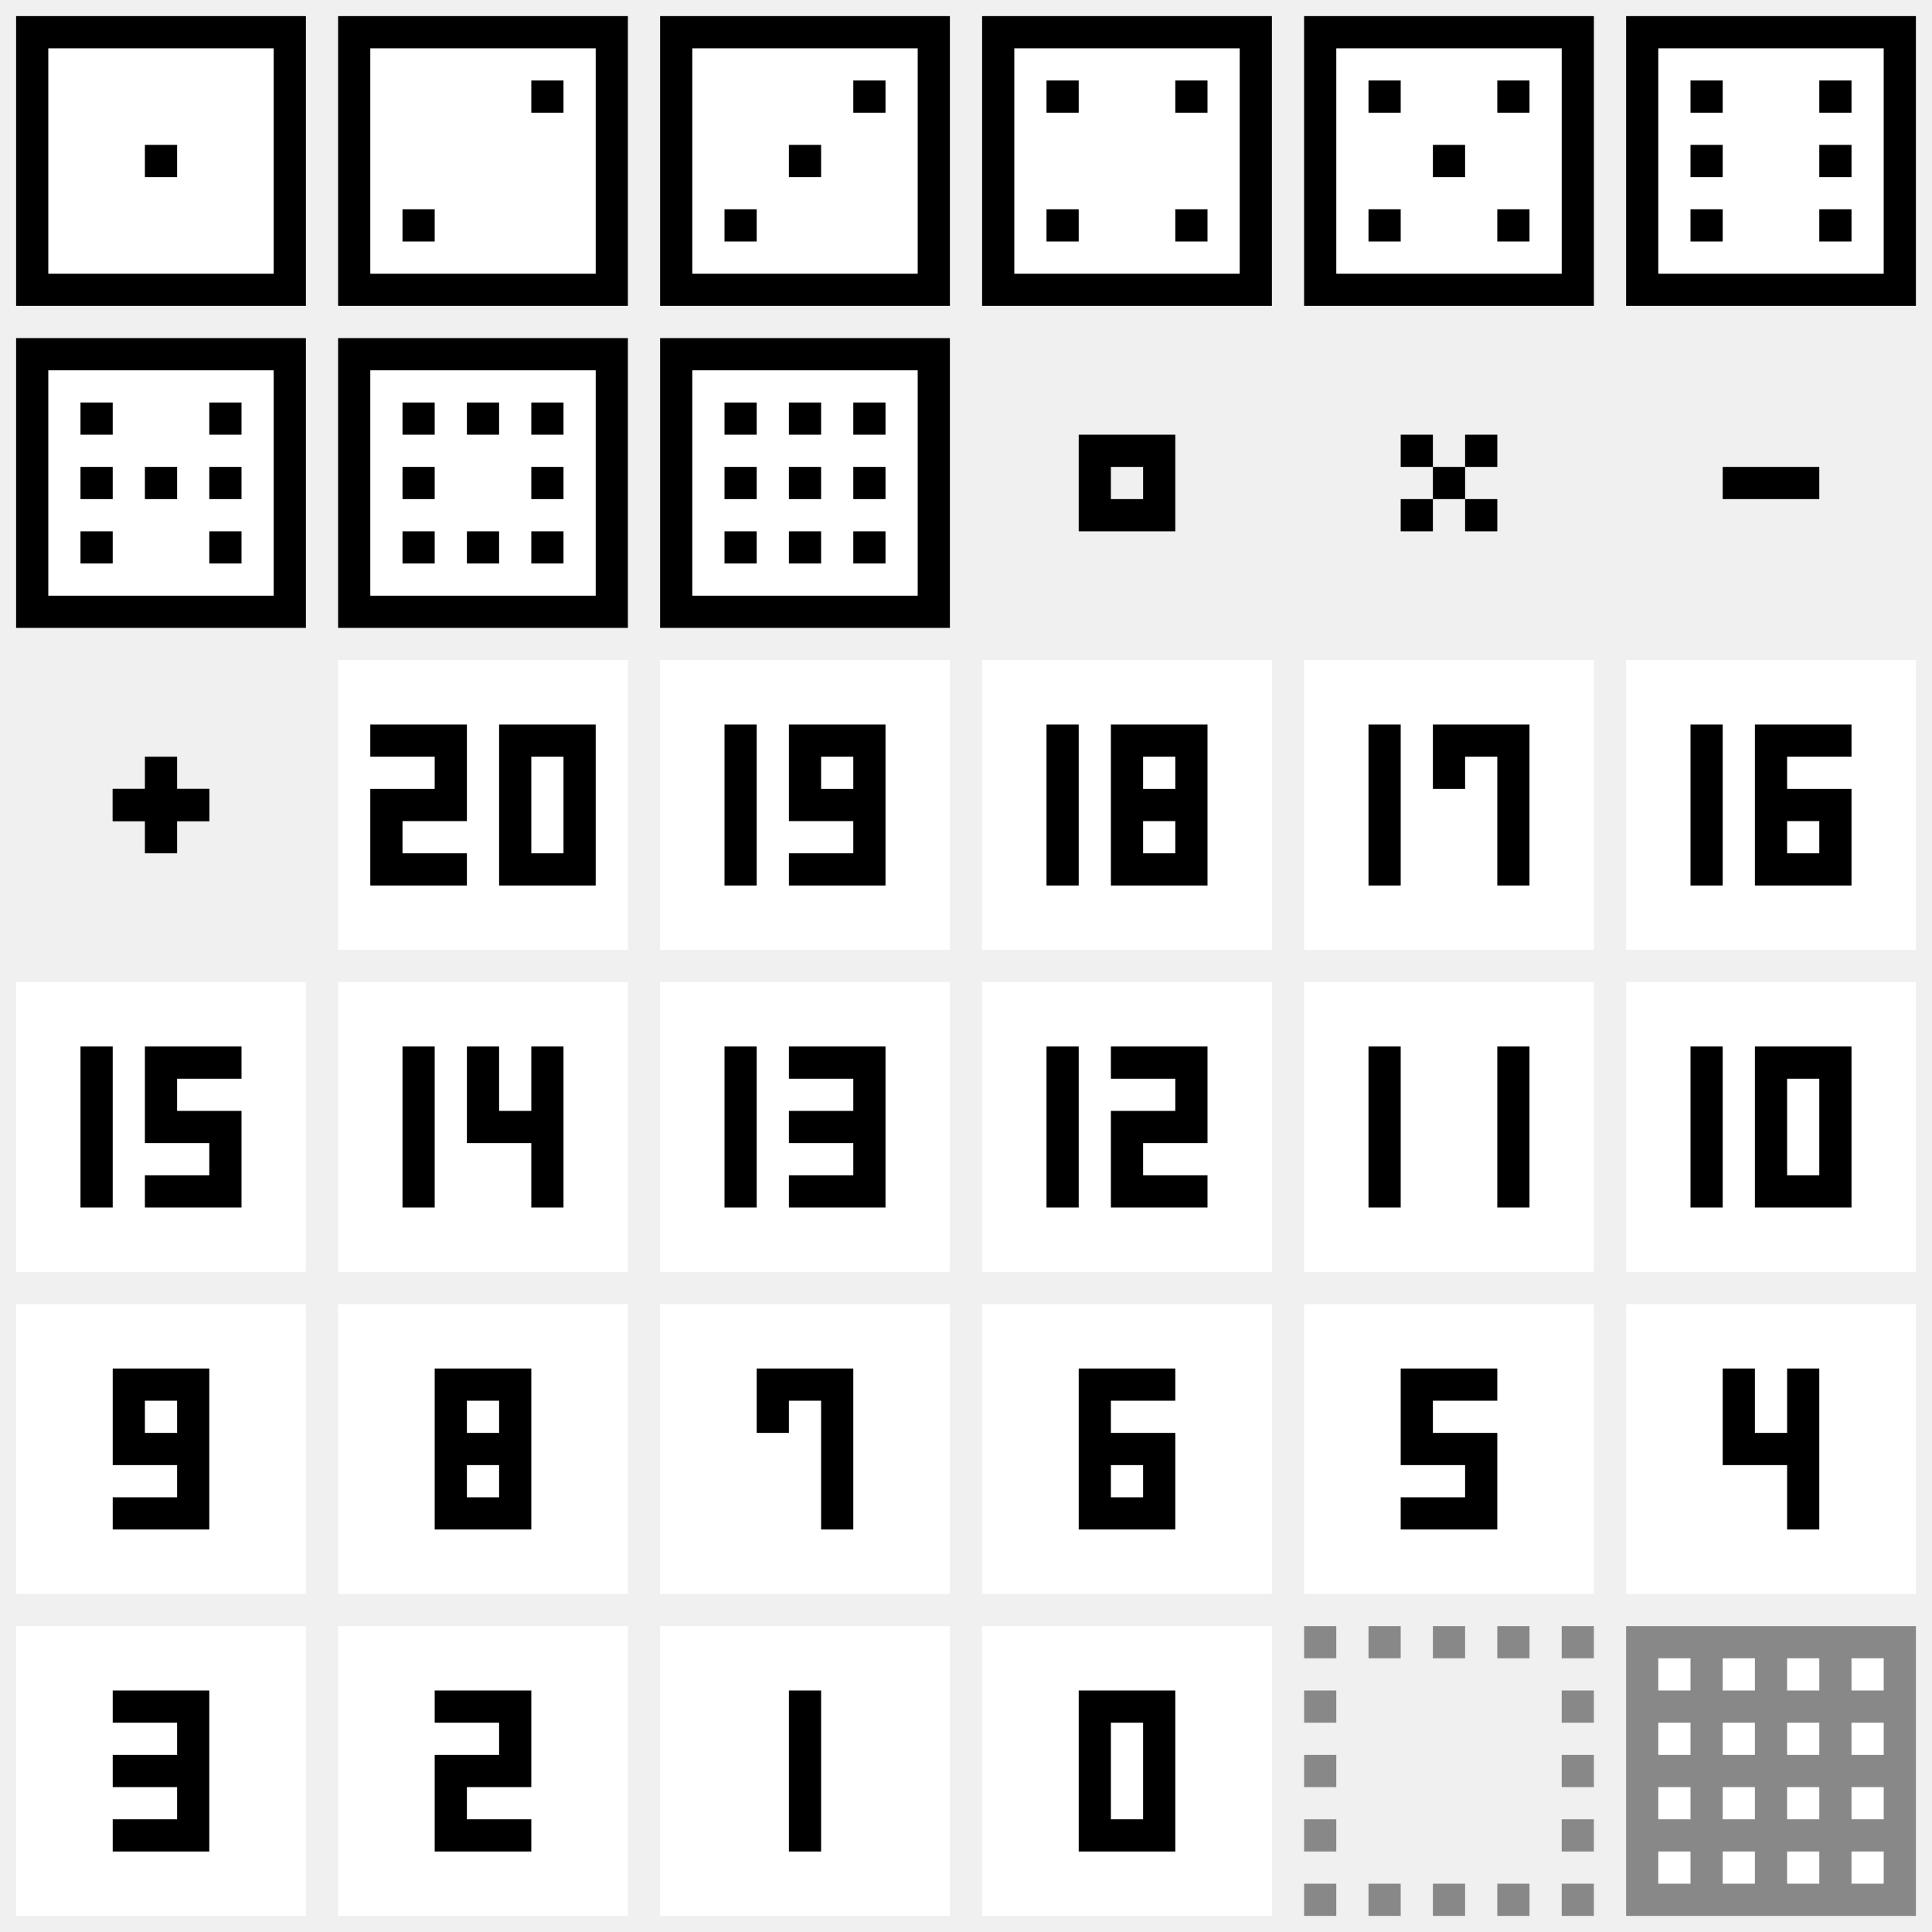
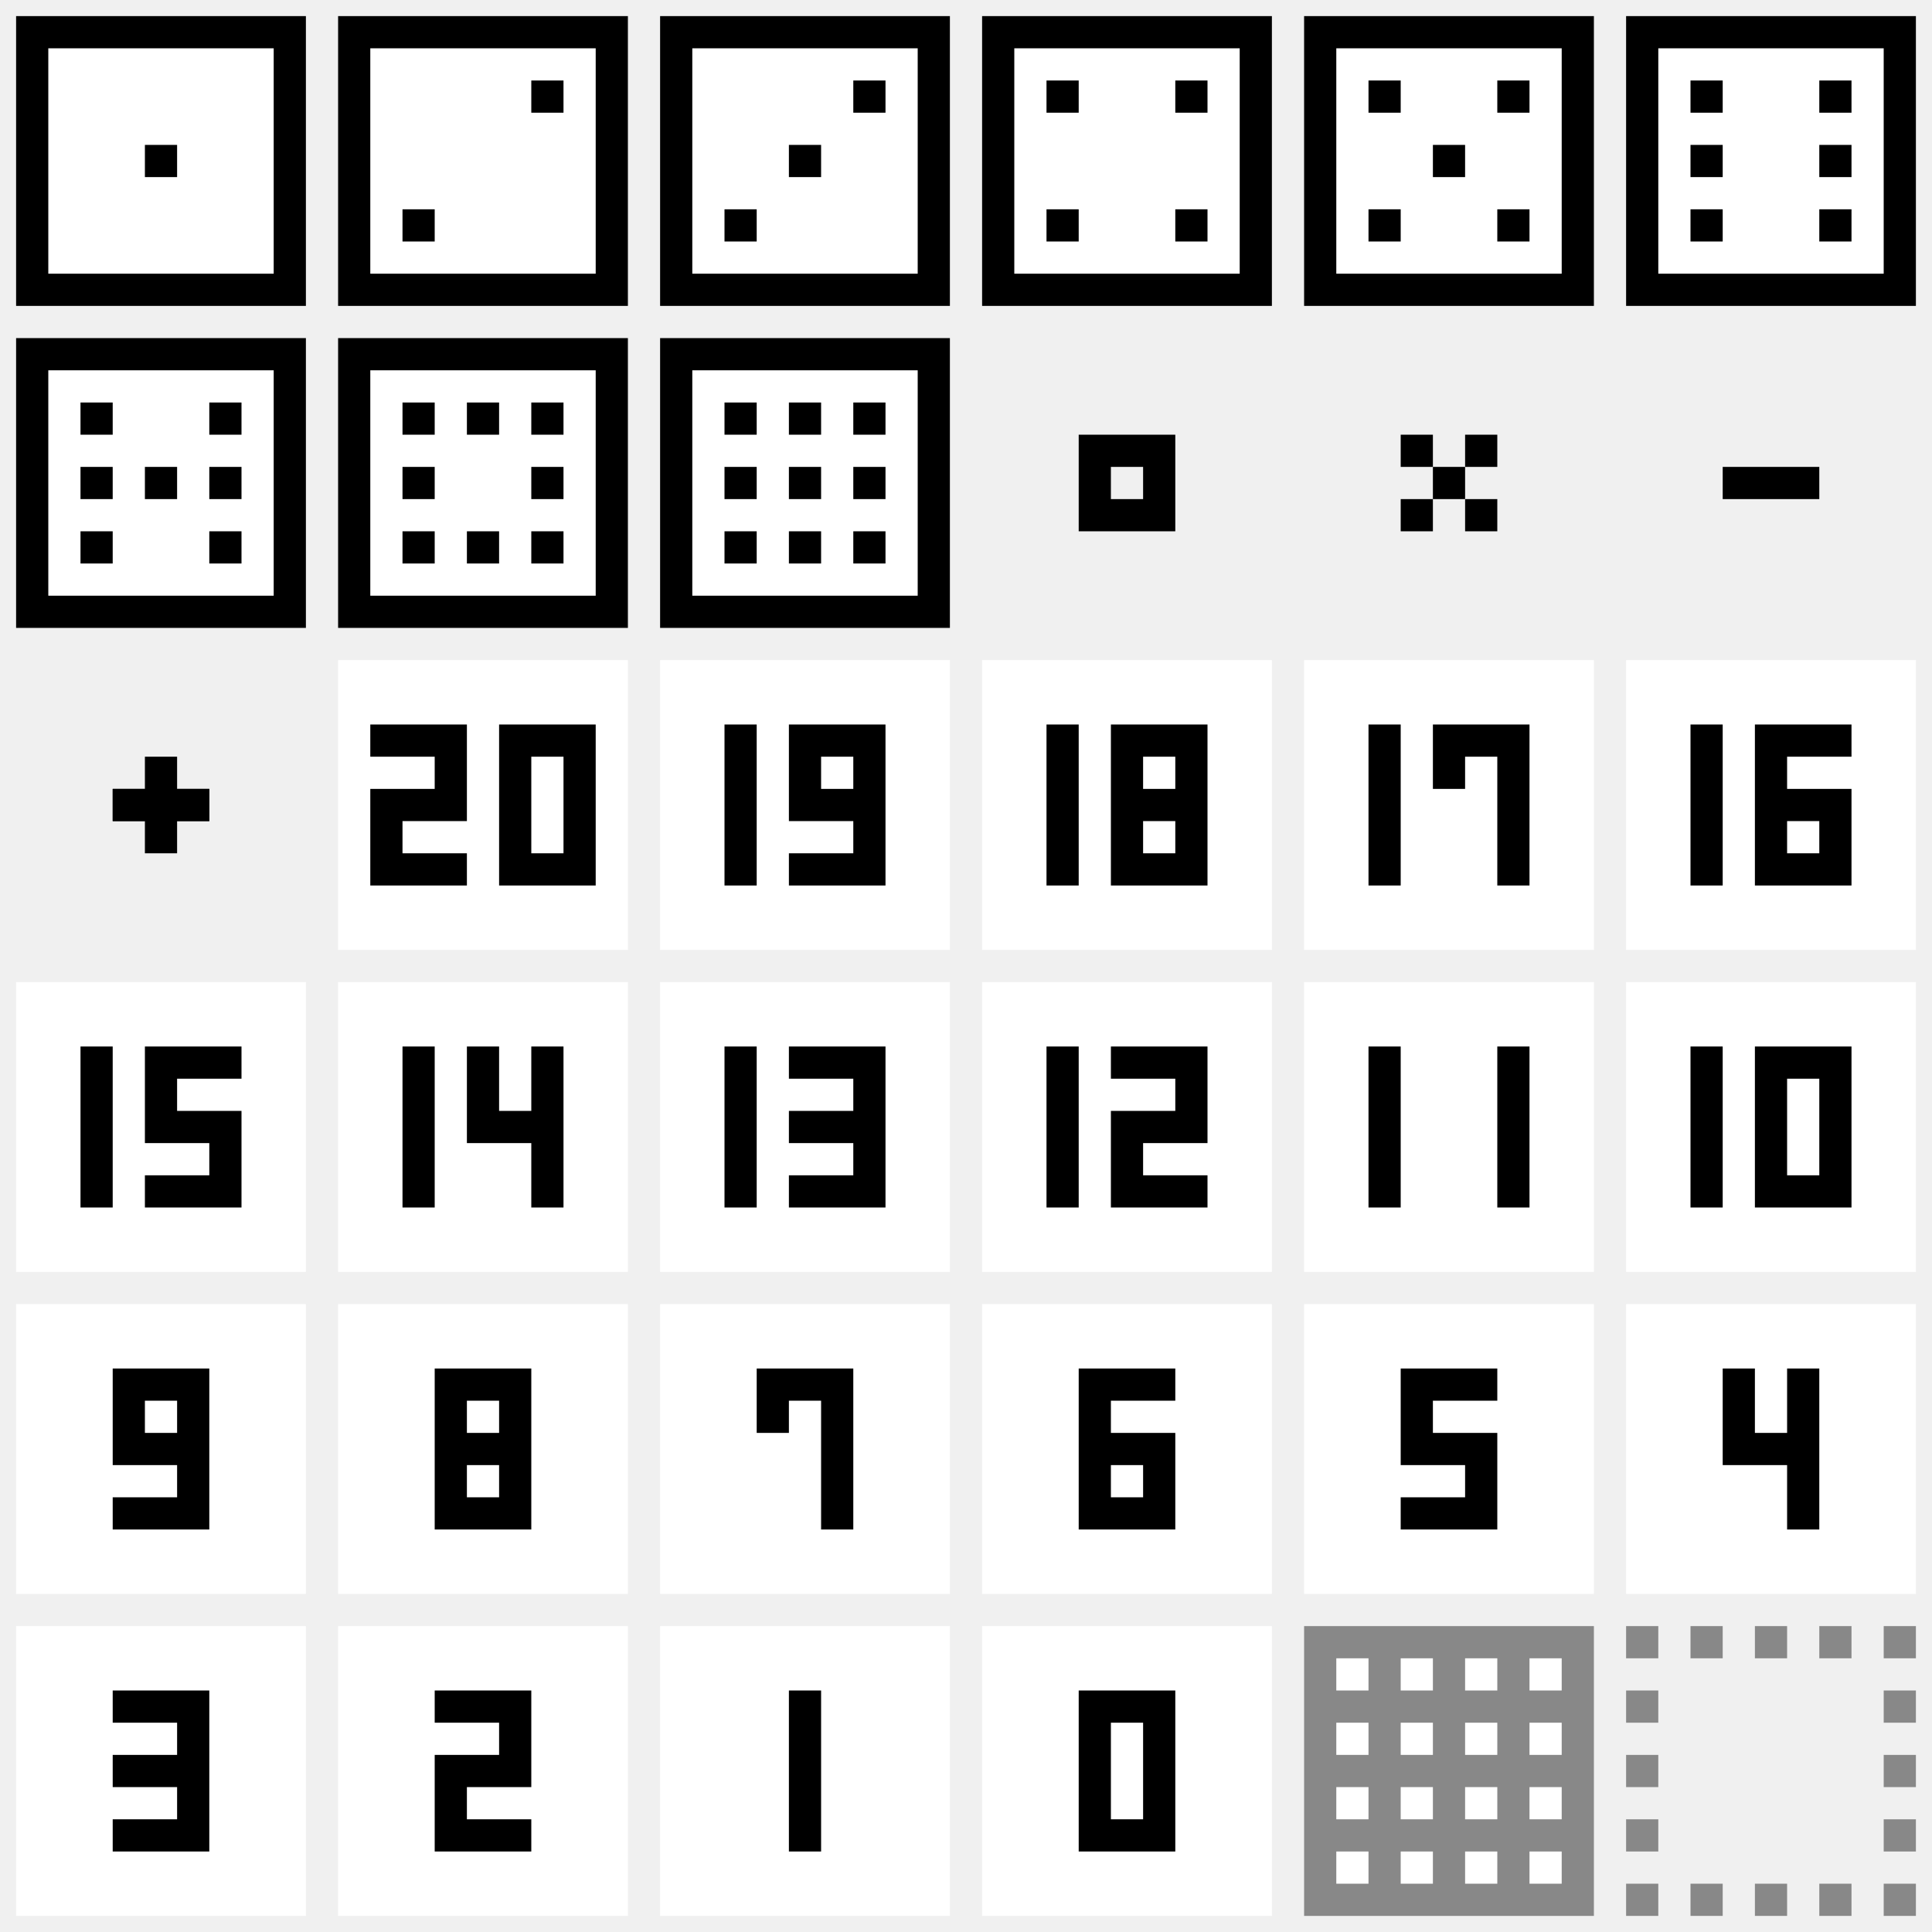
<svg xmlns="http://www.w3.org/2000/svg" viewBox="0 0 120 120" width="240" height="240">
  <g stroke-linecap="butt" stroke-width="2" stroke="none" fill="#000" transform="translate(2,2)">
    <g transform="translate(0,0)">
      <path d="M0,0h16v16h-16Z" stroke="#000" fill="#fff" />
      <path d="M7,7h2v2h-2Z" />
    </g>
    <g transform="translate(20,0)">
      <path d="M0,0h16v16h-16Z" stroke="#000" fill="#fff" />
      <path d="              M11,3h2v2h-2Z                      M3,11h2v2h-2Z" />
    </g>
    <g transform="translate(40,0)">
      <path d="M0,0h16v16h-16Z" stroke="#000" fill="#fff" />
      <path d="              M11,3h2v2h-2Z                            M7,7h2v2h-2Z                      M3,11h2v2h-2Z" />
    </g>
    <g transform="translate(60,0)">
      <path d="M0,0h16v16h-16Z" stroke="#000" fill="#fff" />
      <path d="M3,3h2v2h-2Z  M11,3h2v2h-2Z                      M3,11h2v2h-2Z M11,11h2v2h-2Z" />
    </g>
    <g transform="translate(80,0)">
      <path d="M0,0h16v16h-16Z" stroke="#000" fill="#fff" />
      <path d="M3,3h2v2h-2Z  M11,3h2v2h-2Z                            M7,7h2v2h-2Z                      M3,11h2v2h-2Z M11,11h2v2h-2Z" />
    </g>
    <g transform="translate(100,0)">
      <path d="M0,0h16v16h-16Z" stroke="#000" fill="#fff" />
      <path d="M3,3h2v2h-2Z  M11,3h2v2h-2Z                      M3,7h2v2h-2Z  M11,7h2v2h-2Z                      M3,11h2v2h-2Z M11,11h2v2h-2Z" />
    </g>
  </g>
  <g stroke-linecap="butt" stroke-width="2" stroke="none" fill="#000" transform="translate(2,22)">
    <g transform="translate(0,0)">
      <path d="M0,0h16v16h-16Z" stroke="#000" fill="#fff" />
      <path d="M3,3h2v2h-2Z               M11,3h2v2h-2Z                      M3,7h2v2h-2Z  M7,7h2v2h-2Z M11,7h2v2h-2Z                      M3,11h2v2h-2Z              M11,11h2v2h-2Z" />
    </g>
    <g transform="translate(20,0)">
      <path d="M0,0h16v16h-16Z" stroke="#000" fill="#fff" />
      <path d="M3,3h2v2h-2Z  M7,3h2v2h-2Z  M11,3h2v2h-2Z                      M3,7h2v2h-2Z                M11,7h2v2h-2Z                      M3,11h2v2h-2Z M7,11h2v2h-2Z M11,11h2v2h-2Z" />
    </g>
    <g transform="translate(40,0)">
      <path d="M0,0h16v16h-16Z" stroke="#000" fill="#fff" />
      <path d="M3,3h2v2h-2Z  M7,3h2v2h-2Z  M11,3h2v2h-2Z                      M3,7h2v2h-2Z  M7,7h2v2h-2Z  M11,7h2v2h-2Z                      M3,11h2v2h-2Z M7,11h2v2h-2Z M11,11h2v2h-2Z" />
    </g>
    <g transform="translate(60,0)">
      <path d="M6,6h4v4h-4Z" stroke="#000" fill="none" />
    </g>
    <g transform="translate(80,0)">
      <path d="M5,5h2v2h-2Z        M9,5h2v2h-2Z                                M7,7h2v2h-2Z                                M5,9h2v2h-2Z        M9,9h2v2h-2Z" />
    </g>
    <g transform="translate(100,0)">
      <path d="M5,7h6v2h-6Z" />
    </g>
  </g>
  <g stroke-linecap="square" stroke-width="2" stroke="#000" fill="none" transform="translate(2,42)">
    <g transform="translate(0,0)">
      <path d="M6,8h4 M8,6v4" />
    </g>
    <g transform="translate(0,0)">
      <path d="M6,8h4" />
    </g>
    <g transform="translate(20,0)">
      <path d="M0,0h16v16h-16Z" stroke="#fff" fill="#fff" />
      <path d="M2,4h4v4h-4v4h4M10,4h4v8h-4v-8" />
    </g>
    <g transform="translate(40,0)">
      <path d="M0,0h16v16h-16Z" stroke="#fff" fill="#fff" />
      <path d="M4,4v8M12,8v-4h-4v4h4v4h-4" />
    </g>
    <g transform="translate(60,0)">
      <path d="M0,0h16v16h-16Z" stroke="#fff" fill="#fff" />
      <path d="M4,4v8M12,4h-4v4h4v4h-4v-4h4v-4" />
    </g>
    <g transform="translate(80,0)">
      <path d="M0,0h16v16h-16Z" stroke="#fff" fill="#fff" />
      <path d="M4,4v8M8,6v-2h4v8" />
    </g>
    <g transform="translate(100,0)">
      <path d="M0,0h16v16h-16Z" stroke="#fff" fill="#fff" />
      <path d="M4,4v8M12,4h-4v8h4v-4h-4" />
    </g>
  </g>
  <g stroke-linecap="square" stroke-width="2" stroke="#000" fill="none" transform="translate(2,62)">
    <g transform="translate(0,0)">
      <path d="M0,0h16v16h-16Z" stroke="#fff" fill="#fff" />
      <path d="M4,4v8M12,4h-4v4h4v4h-4" />
    </g>
    <g transform="translate(20,0)">
      <path d="M0,0h16v16h-16Z" stroke="#fff" fill="#fff" />
      <path d="M4,4v8M8,4v4h4M12,4v8" />
    </g>
    <g transform="translate(40,0)">
      <path d="M0,0h16v16h-16Z" stroke="#fff" fill="#fff" />
      <path d="M4,4v8M8,4h4v4M8,8h4v4h-4" />
    </g>
    <g transform="translate(60,0)">
      <path d="M0,0h16v16h-16Z" stroke="#fff" fill="#fff" />
      <path d="M4,4v8M8,4h4v4h-4v4h4" />
    </g>
    <g transform="translate(80,0)">
      <path d="M0,0h16v16h-16Z" stroke="#fff" fill="#fff" />
      <path d="M4,4v8M12,4v8" />
    </g>
    <g transform="translate(100,0)">
      <path d="M0,0h16v16h-16Z" stroke="#fff" fill="#fff" />
      <path d="M4,4v8M8,4h4v8h-4v-8" />
    </g>
  </g>
  <g stroke-linecap="square" stroke-width="2" stroke="#000" fill="none" transform="translate(2,82)">
    <g transform="translate(0,0)">
      <path d="M0,0h16v16h-16Z" stroke="#fff" fill="#fff" />
      <path d="M10,8v-4h-4v4h4v4h-4" />
    </g>
    <g transform="translate(20,0)">
      <path d="M0,0h16v16h-16Z" stroke="#fff" fill="#fff" />
      <path d="M10,4h-4v4h4v4h-4v-4h4v-4" />
    </g>
    <g transform="translate(40,0)">
      <path d="M0,0h16v16h-16Z" stroke="#fff" fill="#fff" />
      <path d="M6,6v-2h4v8" />
    </g>
    <g transform="translate(60,0)">
      <path d="M0,0h16v16h-16Z" stroke="#fff" fill="#fff" />
      <path d="M10,4h-4v8h4v-4h-4" />
    </g>
    <g transform="translate(80,0)">
      <path d="M0,0h16v16h-16Z" stroke="#fff" fill="#fff" />
      <path d="M10,4h-4v4h4v4h-4" />
    </g>
    <g transform="translate(100,0)">
      <path d="M0,0h16v16h-16Z" stroke="#fff" fill="#fff" />
      <path d="M6,4v4h4M10,4v8" />
    </g>
  </g>
  <g stroke-linecap="square" stroke-width="2" stroke="#000" fill="none" transform="translate(2,102)">
    <g transform="translate(0,0)">
      <path d="M0,0h16v16h-16Z" stroke="#fff" fill="#fff" />
      <path d="M6,4h4v4M6,8h4v4h-4" />
    </g>
    <g transform="translate(20,0)">
      <path d="M0,0h16v16h-16Z" stroke="#fff" fill="#fff" />
      <path d="M6,4h4v4h-4v4h4" />
    </g>
    <g transform="translate(40,0)">
      <path d="M0,0h16v16h-16Z" stroke="#fff" fill="#fff" />
      <path d="M8,4v8" />
    </g>
    <g transform="translate(60,0)">
      <path d="M0,0h16v16h-16Z" stroke="#fff" fill="#fff" />
      <path d="M6,4h4v8h-4v-8" />
    </g>
  </g>
  <g stroke-linecap="butt" stroke-width="2" stroke="none" fill="#fff" transform="translate(2,102)">
    <g transform="translate(80,0)">
-       <path d="M-1,-1h2v2h-2Z M3,-1h2v2h-2Z M7,-1h2v2h-2Z M11,-1h2v2h-2Z M15,-1h2v2h-2Z                      M-1,3h2v2h-2Z                                             M15,3h2v2h-2Z                      M-1,7h2v2h-2Z                                             M15,7h2v2h-2Z                      M-1,11h2v2h-2Z                                            M15,11h2v2h-2Z                      M-1,15h2v2h-2Z M3,15h2v2h-2Z M7,15h2v2h-2Z M11,15h2v2h-2Z M15,15h2v2h-2Z" stroke-linecap="butt" stroke-width="2" stroke="none" fill="#888" />
-     </g>
-     <g transform="translate(100,0)">
      <path d="M0,0h16v16h-16Z" stroke="#888" fill="#888" />
      <path d="M1,1h2v2h-2Z  M5,1h2v2h-2Z  M9,1h2v2h-2Z  M13,1h2v2h-2Z                      M1,5h2v2h-2Z  M5,5h2v2h-2Z  M9,5h2v2h-2Z  M13,5h2v2h-2Z                      M1,9h2v2h-2Z  M5,9h2v2h-2Z  M9,9h2v2h-2Z  M13,9h2v2h-2Z                      M1,13h2v2h-2Z M5,13h2v2h-2Z M9,13h2v2h-2Z M13,13h2v2h-2Z" stroke-linecap="butt" stroke-width="2" stroke="none" fill="#fff" />
    </g>
+     <g transform="translate(100,0)">
+       <path d="M-1,-1h2v2h-2Z M3,-1h2v2h-2Z M7,-1h2v2h-2Z M11,-1h2v2h-2Z M15,-1h2v2h-2Z                      M-1,3h2v2h-2Z                                             M15,3h2v2h-2Z                      M-1,7h2v2h-2Z                                             M15,7h2v2h-2Z                      M-1,11h2v2h-2Z                                            M15,11h2v2h-2Z                      M-1,15h2v2h-2Z M3,15h2v2h-2Z M7,15h2v2h-2Z M11,15h2v2h-2Z M15,15h2v2h-2Z" stroke-linecap="butt" stroke-width="2" stroke="none" fill="#888" />
+     </g>
  </g>
</svg>
